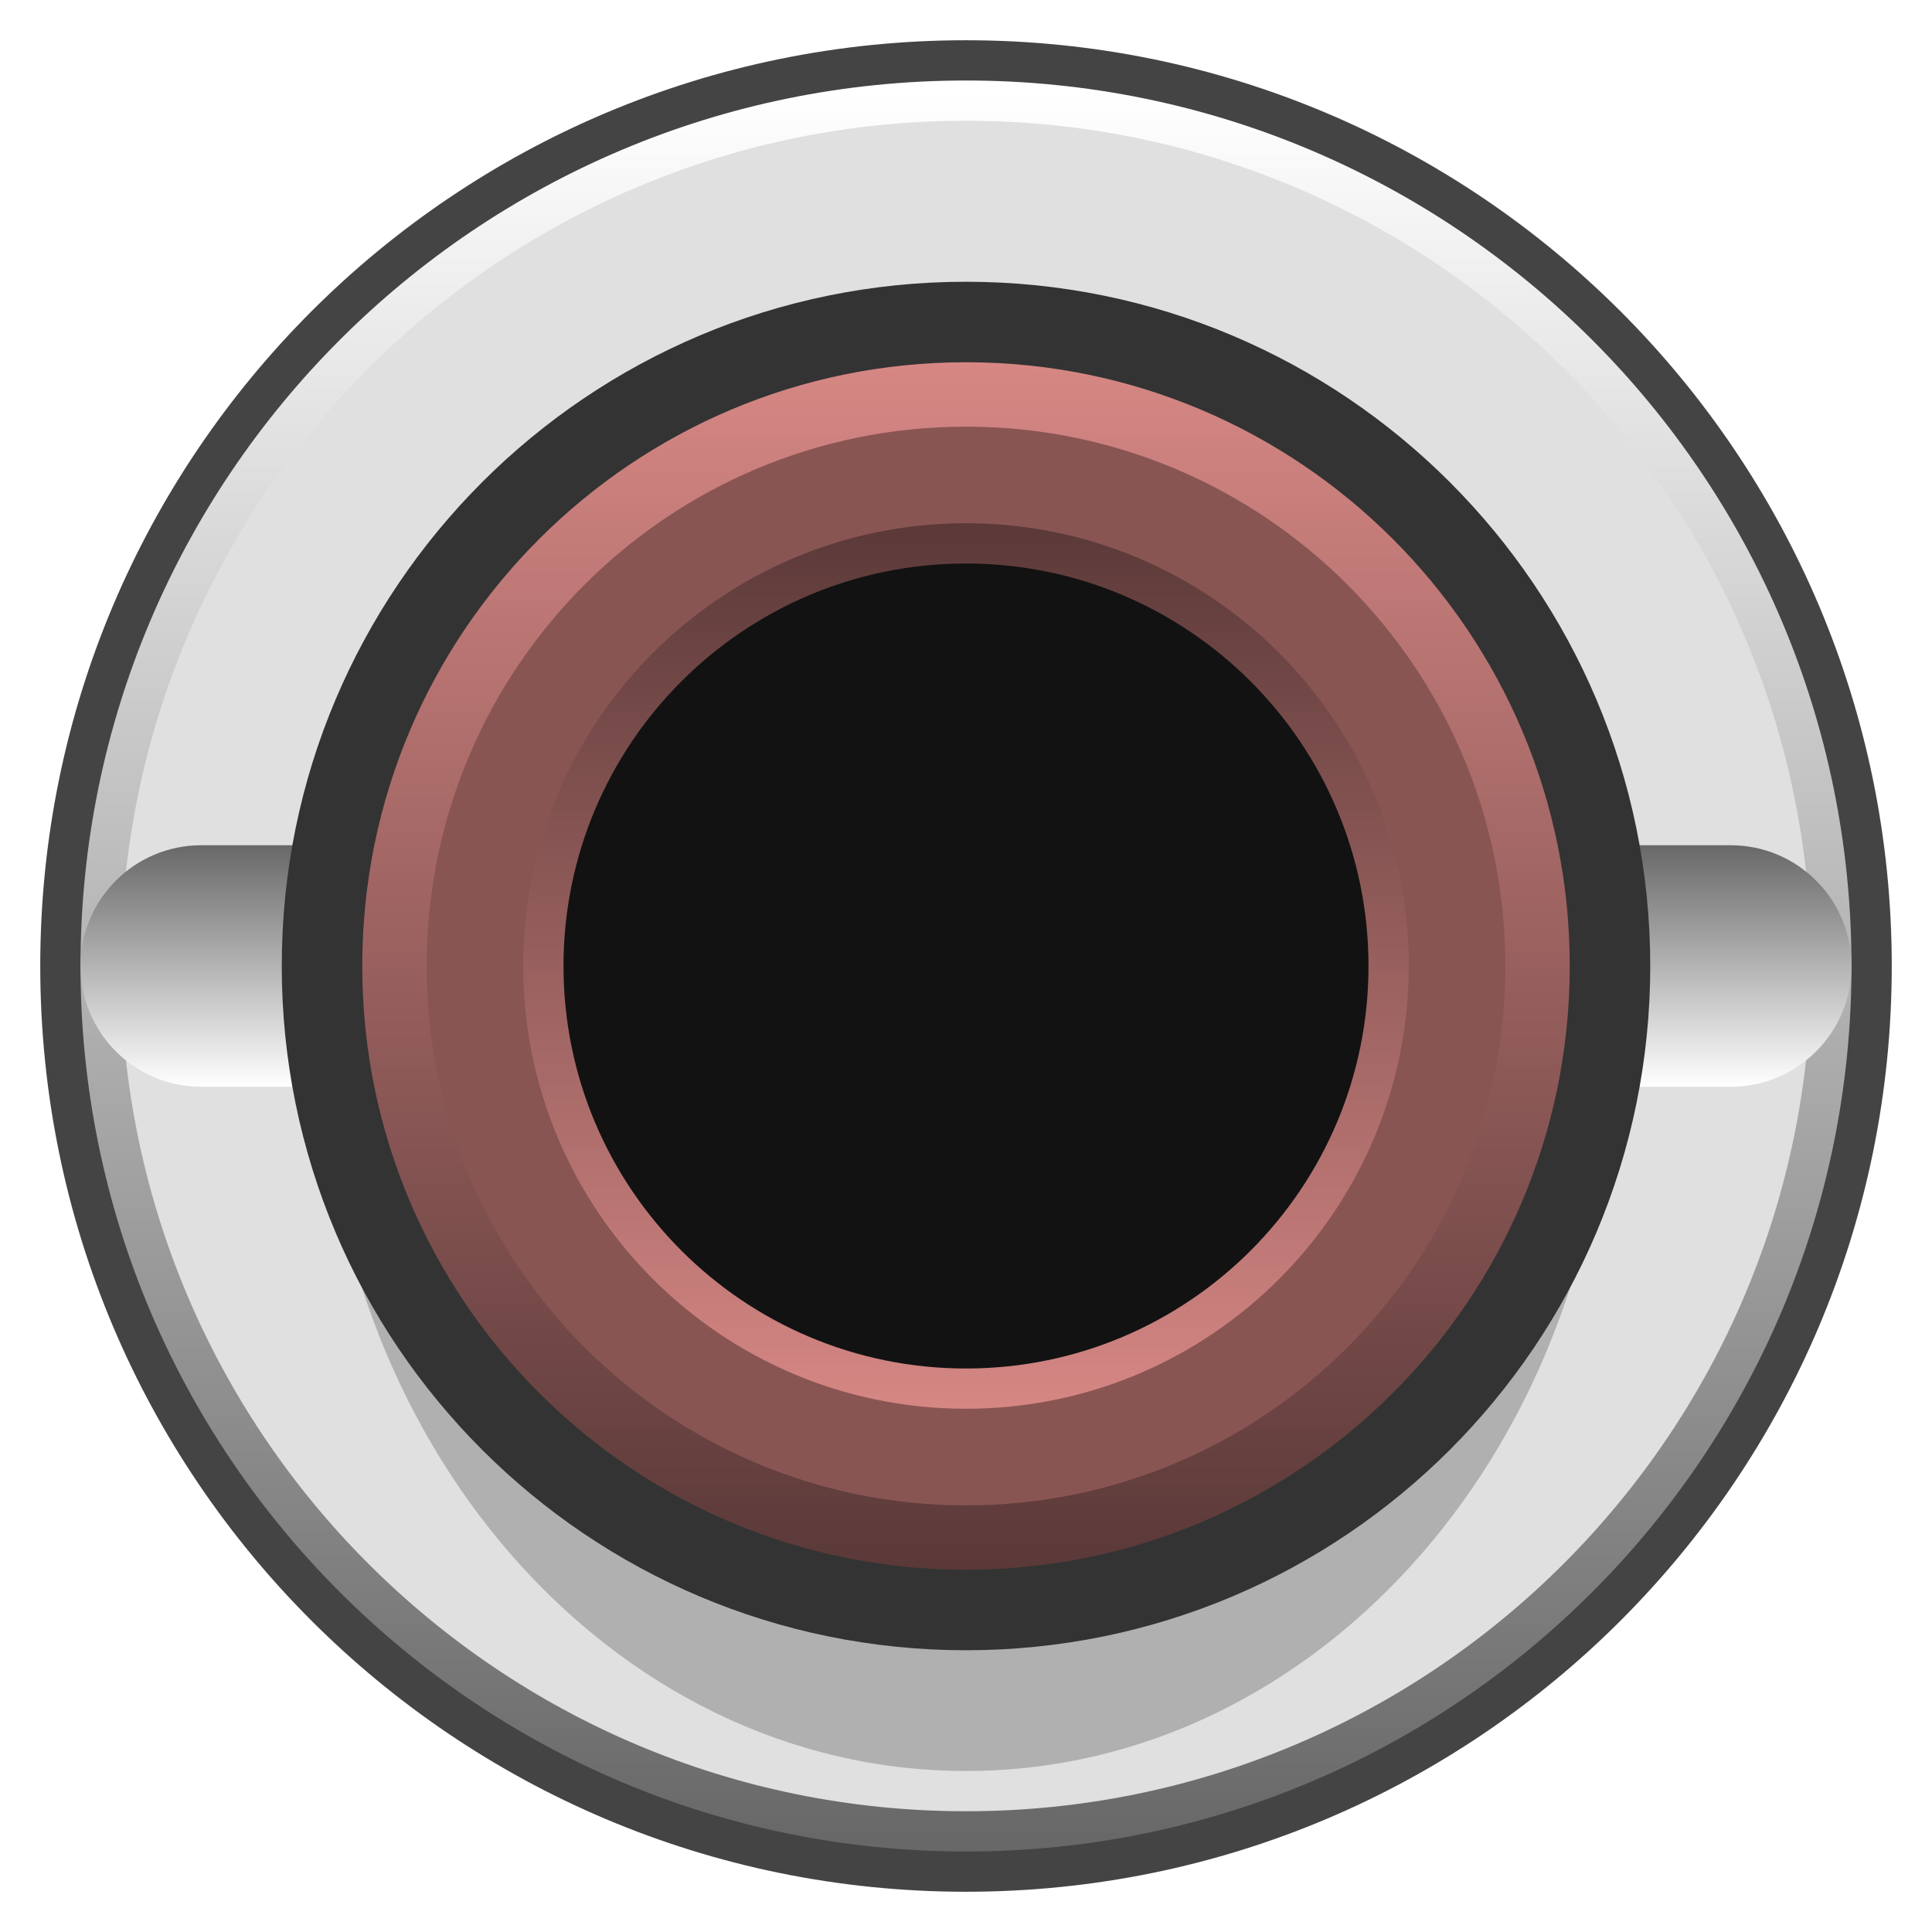
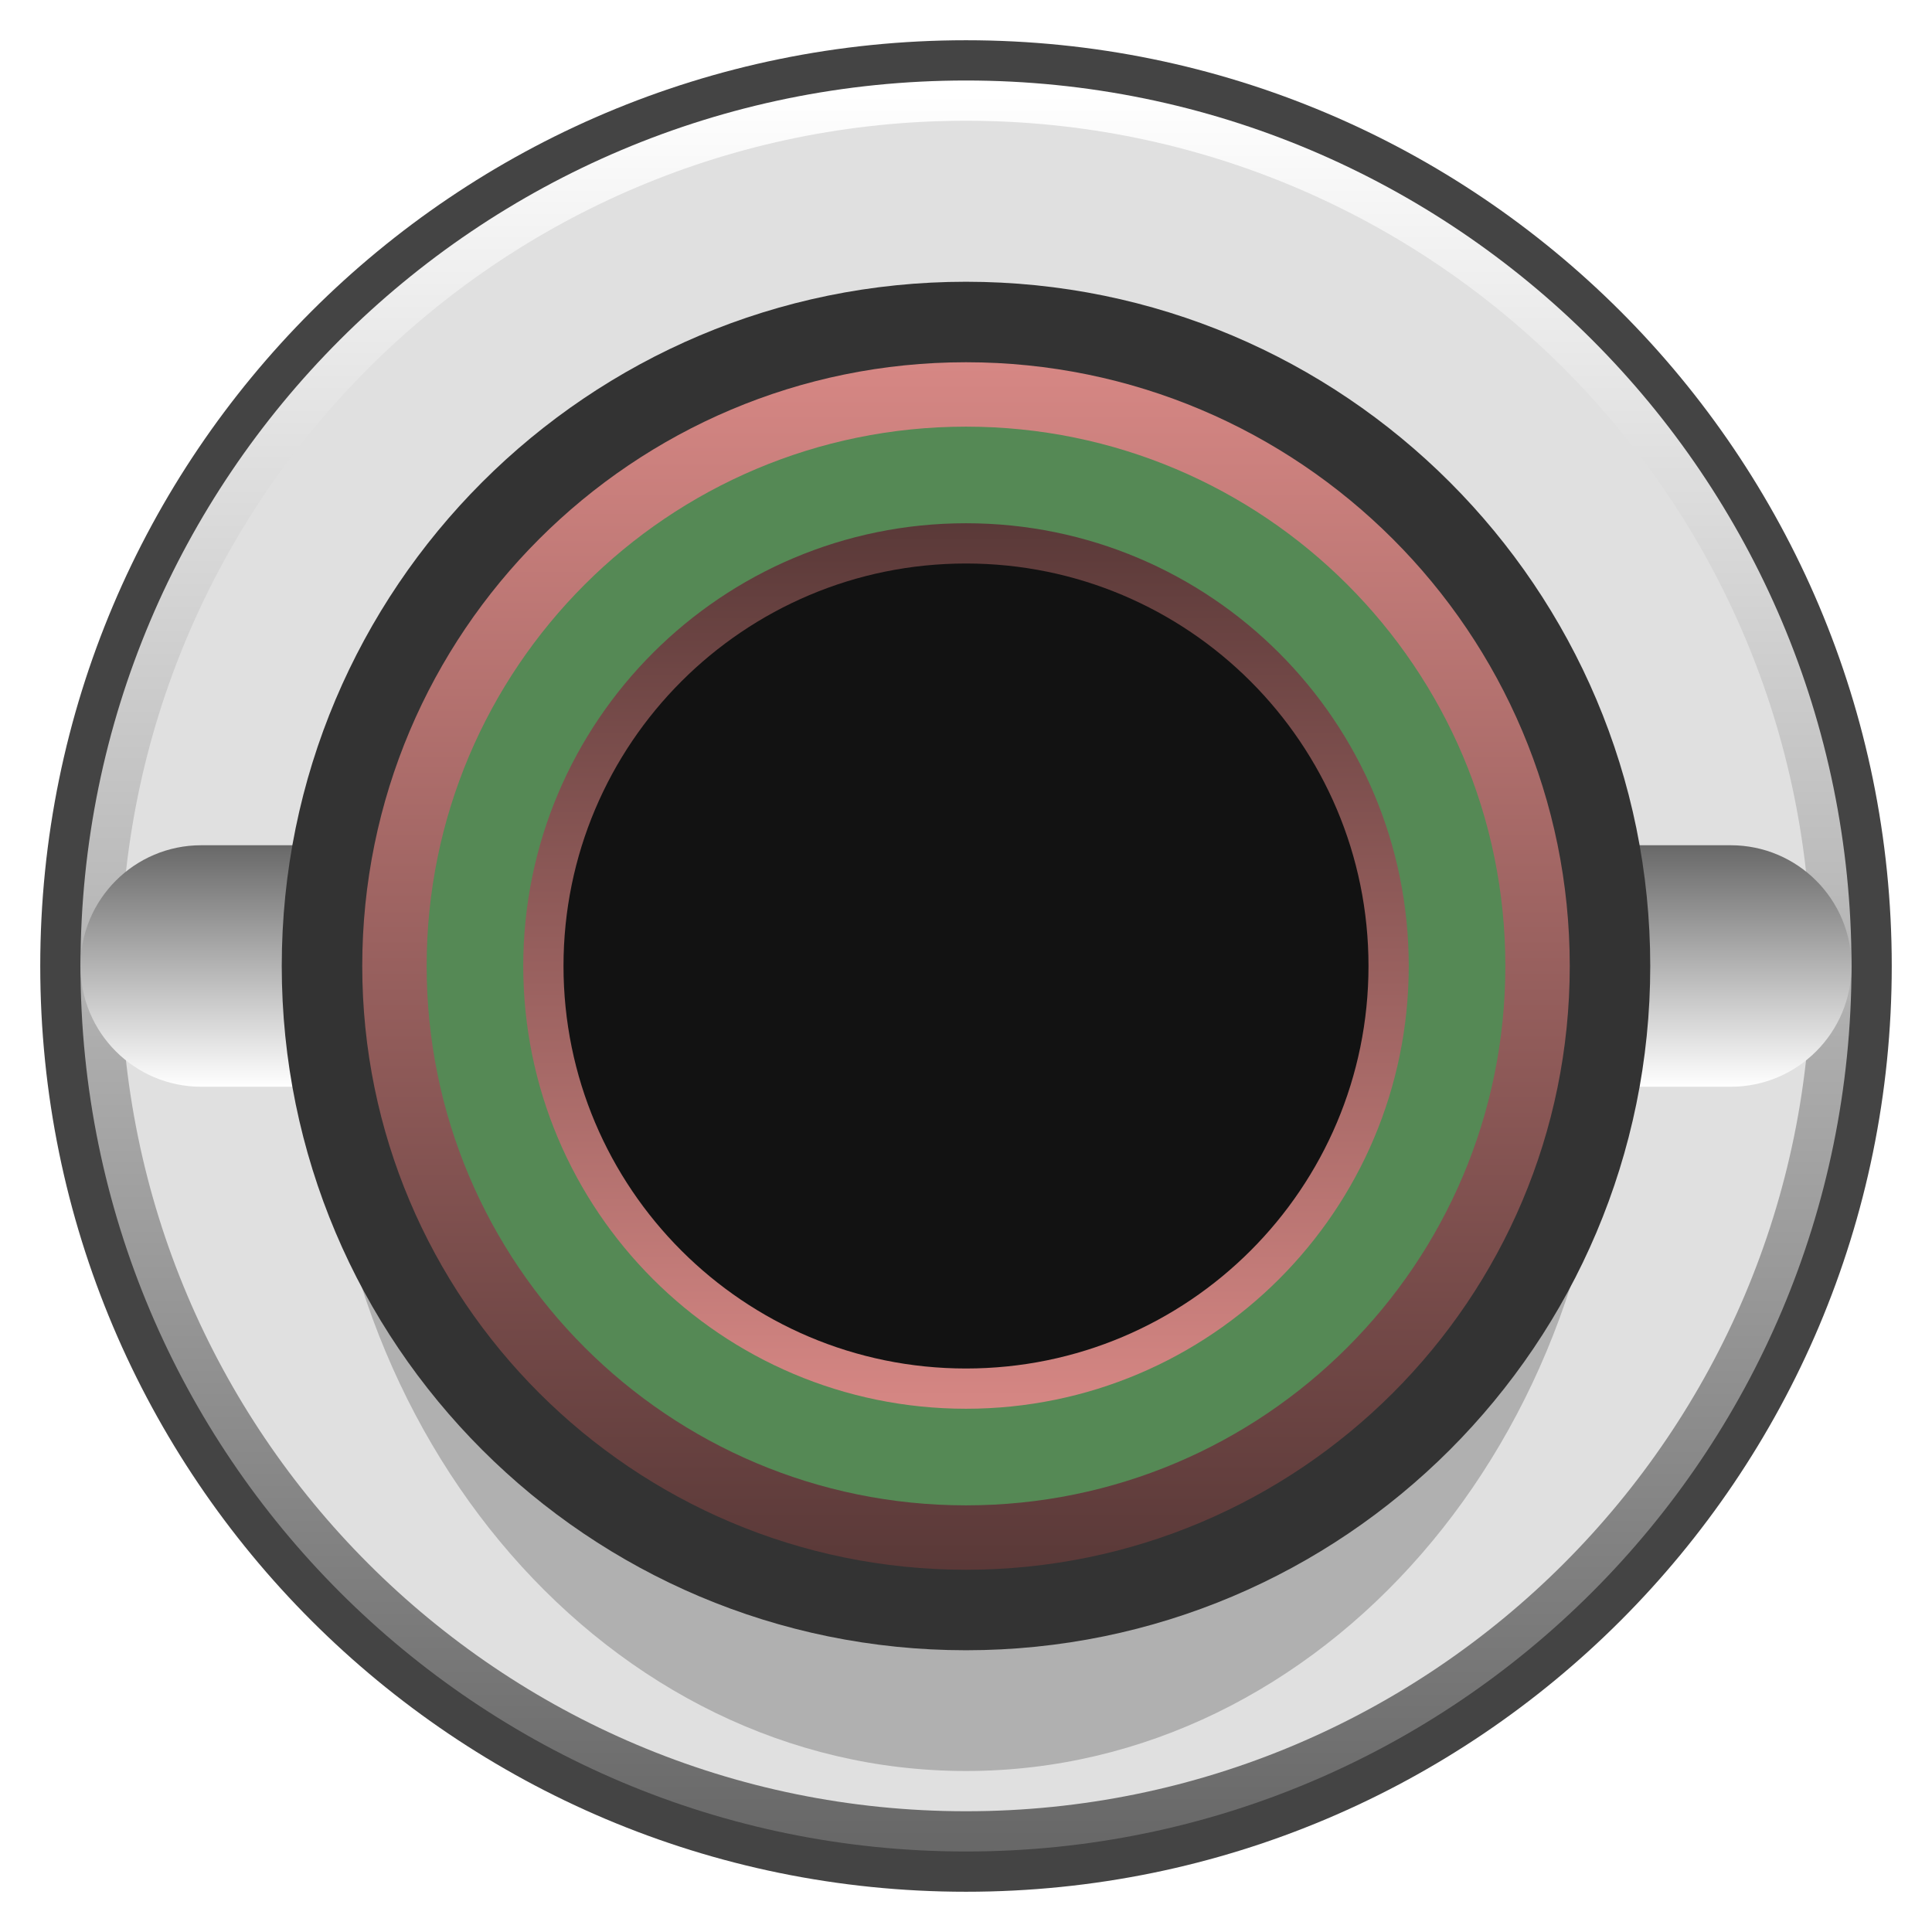
<svg xmlns="http://www.w3.org/2000/svg" version="1.1" width="24" height="24" viewBox="0 0 24 24">
  <defs>
    <linearGradient id="white-gradient" x1="0%" y1="0%" x2="0%" y2="100%">
      <stop offset="0%" stop-color="#ffffff" />
      <stop offset="100%" stop-color="#686868" />
    </linearGradient>
    <linearGradient id="reverse-white-gradient" x1="0%" y1="0%" x2="0%" y2="100%">
      <stop offset="0%" stop-color="#686868" />
      <stop offset="100%" stop-color="#ffffff" />
    </linearGradient>
    <linearGradient id="red-gradient" x1="0%" y1="0%" x2="0%" y2="100%">
      <stop offset="0%" stop-color="#d68784" />
      <stop offset="100%" stop-color="#5a3938" />
    </linearGradient>
    <linearGradient id="reverse-red-gradient" x1="0%" y1="0%" x2="0%" y2="100%">
      <stop offset="0%" stop-color="#5a3938" />
      <stop offset="100%" stop-color="#d68784" />
    </linearGradient>
  </defs>
  <g transform="translate(12 12)">
    <circle r="11.5" fill="#444444" />
    <circle r="11.0" fill="url('#white-gradient')" />
    <circle r="10.5" fill="#e0e0e0" />
    <rect x="-11" y="-1.5" width="22" height="3" rx="1.5" fill="url('#reverse-white-gradient')" />
    <ellipse cx="0" cy="0.8" rx="8" ry="9.2" fill="#b0b0b0" />
    <circle r="8.5" fill="#333333" />
    <circle r="7.5" fill="url('#red-gradient')" />
-     <circle r="6.7" fill="#895553" />
+     <circle r="6.7" fill="#558955" />
    <circle r="5.5" fill="url('#reverse-red-gradient')" />
    <circle r="5.0" fill="#121212" />
  </g>
</svg>
